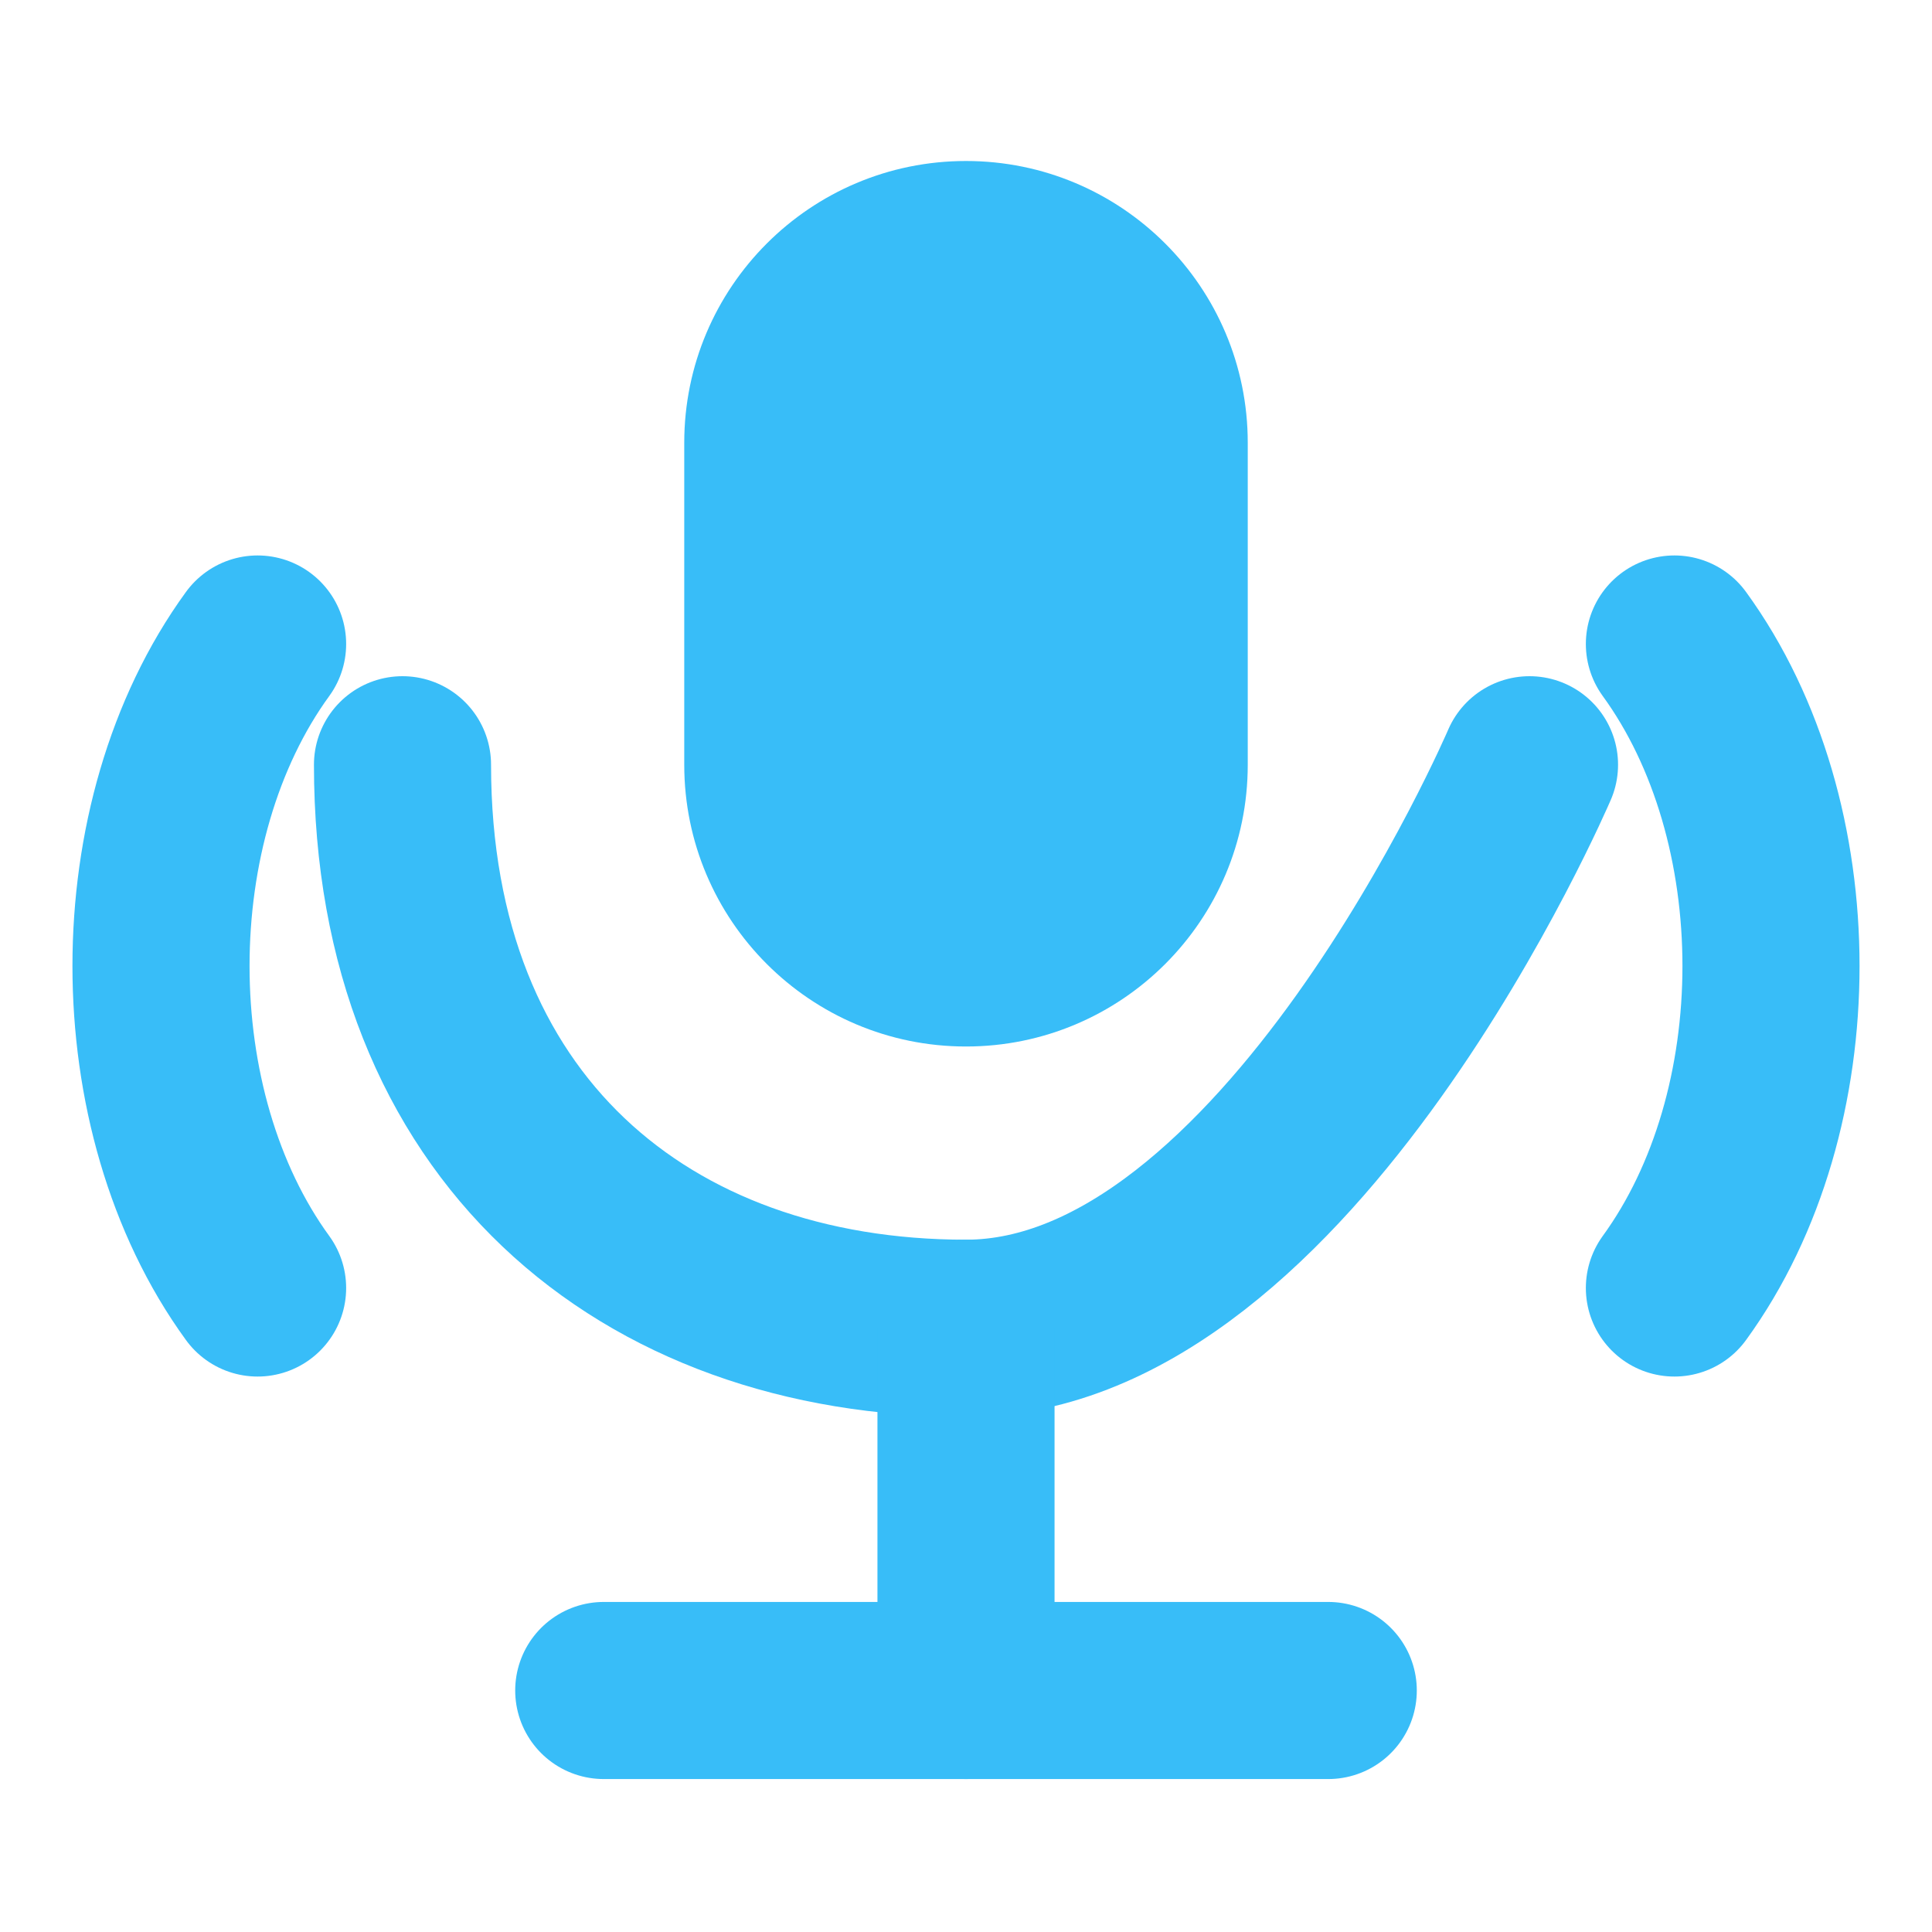
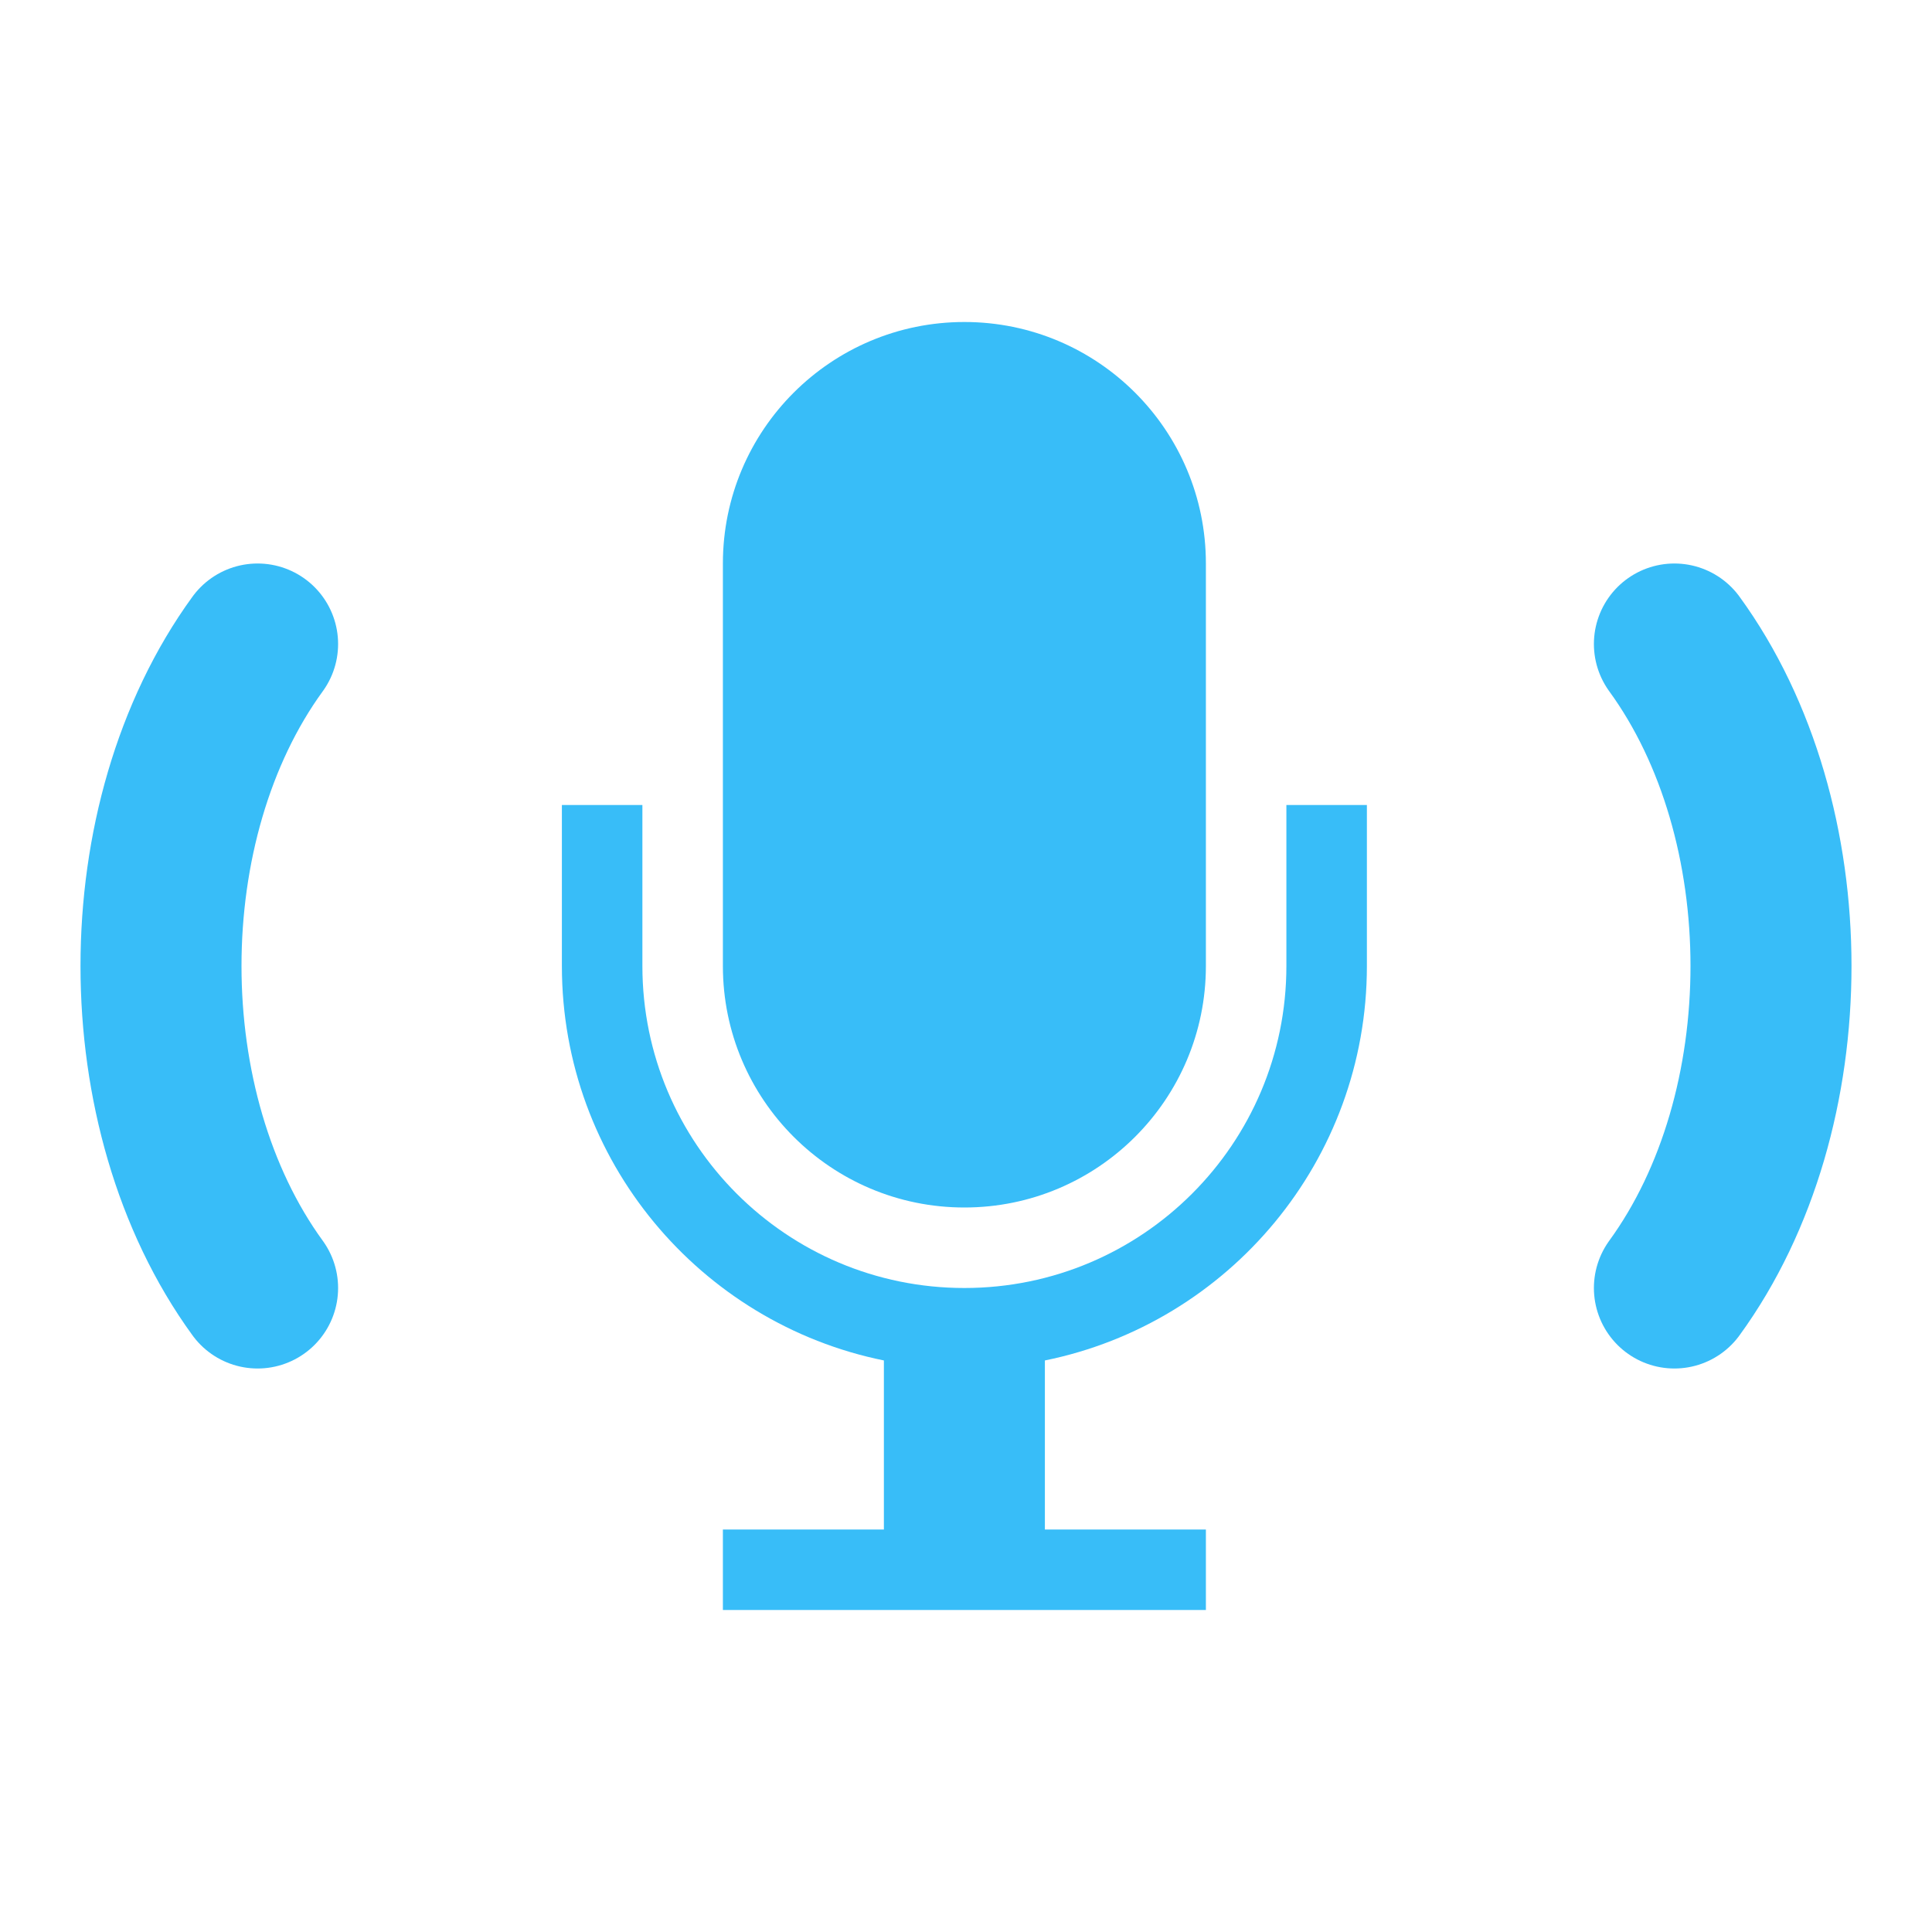
<svg xmlns="http://www.w3.org/2000/svg" viewBox="0 0 24 24" width="24" height="24">
-   <path d="M 3.2 8 C 1.6 10.2 1.6 13.8 3.2 16" fill="none" stroke="#38bdf8" stroke-width="2.2" stroke-linecap="round" />
-   <path d="M 20.8 8 C 22.4 10.2 22.4 13.8 20.8 16" fill="none" stroke="#38bdf8" stroke-width="2.2" stroke-linecap="round" />
-   <rect x="8.5" y="2" width="7" height="11" rx="3.5" fill="#38bdf8" />
-   <path d="M 5 9.5 C 5 14 8 16.5 12 16.5 C 16 16.5 19 9.5 19 9.5" fill="none" stroke="#38bdf8" stroke-width="2.2" stroke-linecap="round" stroke-linejoin="round" />
-   <line x1="12" y1="16.5" x2="12" y2="21" stroke="#38bdf8" stroke-width="2.2" stroke-linecap="round" />
-   <line x1="7.5" y1="21" x2="16.5" y2="21" stroke="#38bdf8" stroke-width="2.2" stroke-linecap="round" />
+   <defs>
+     <style type="text/css" id="current-color-scheme">
+       .ColorScheme-Highlight { color: #38bdf8; }
+     </style>
+   </defs>
+   <path d="M 3.2 8 C 1.6 10.2 1.6 13.8 3.2 16" fill="none" stroke="#38bdf8" stroke-width="2" stroke-linecap="round" />
+   <path d="M 20.8 8 C 22.4 10.2 22.4 13.8 20.8 16" fill="none" stroke="#38bdf8" stroke-width="2" stroke-linecap="round" />
+   <g transform="translate(1,1)">
+     <path fill="#38bdf8" class="ColorScheme-Highlight" d="m5.98 9v2c0 2.419 1.718 4.437 4 4.9v2.1h-2v1h6v-1h-2v-2.1c2.282-0.463 4-2.481 4-4.9v-2h-1v2c0 2.209-1.791 4-4 4-2.209 0-4-1.791-4-4v-2zm5-6c-1.657 0-3 1.343-3 3v5c0 1.657 1.343 3 3 3 1.657 0 3-1.343 3-3v-5c0-1.657-1.343-3-3-3z" />
+   </g>
</svg>
